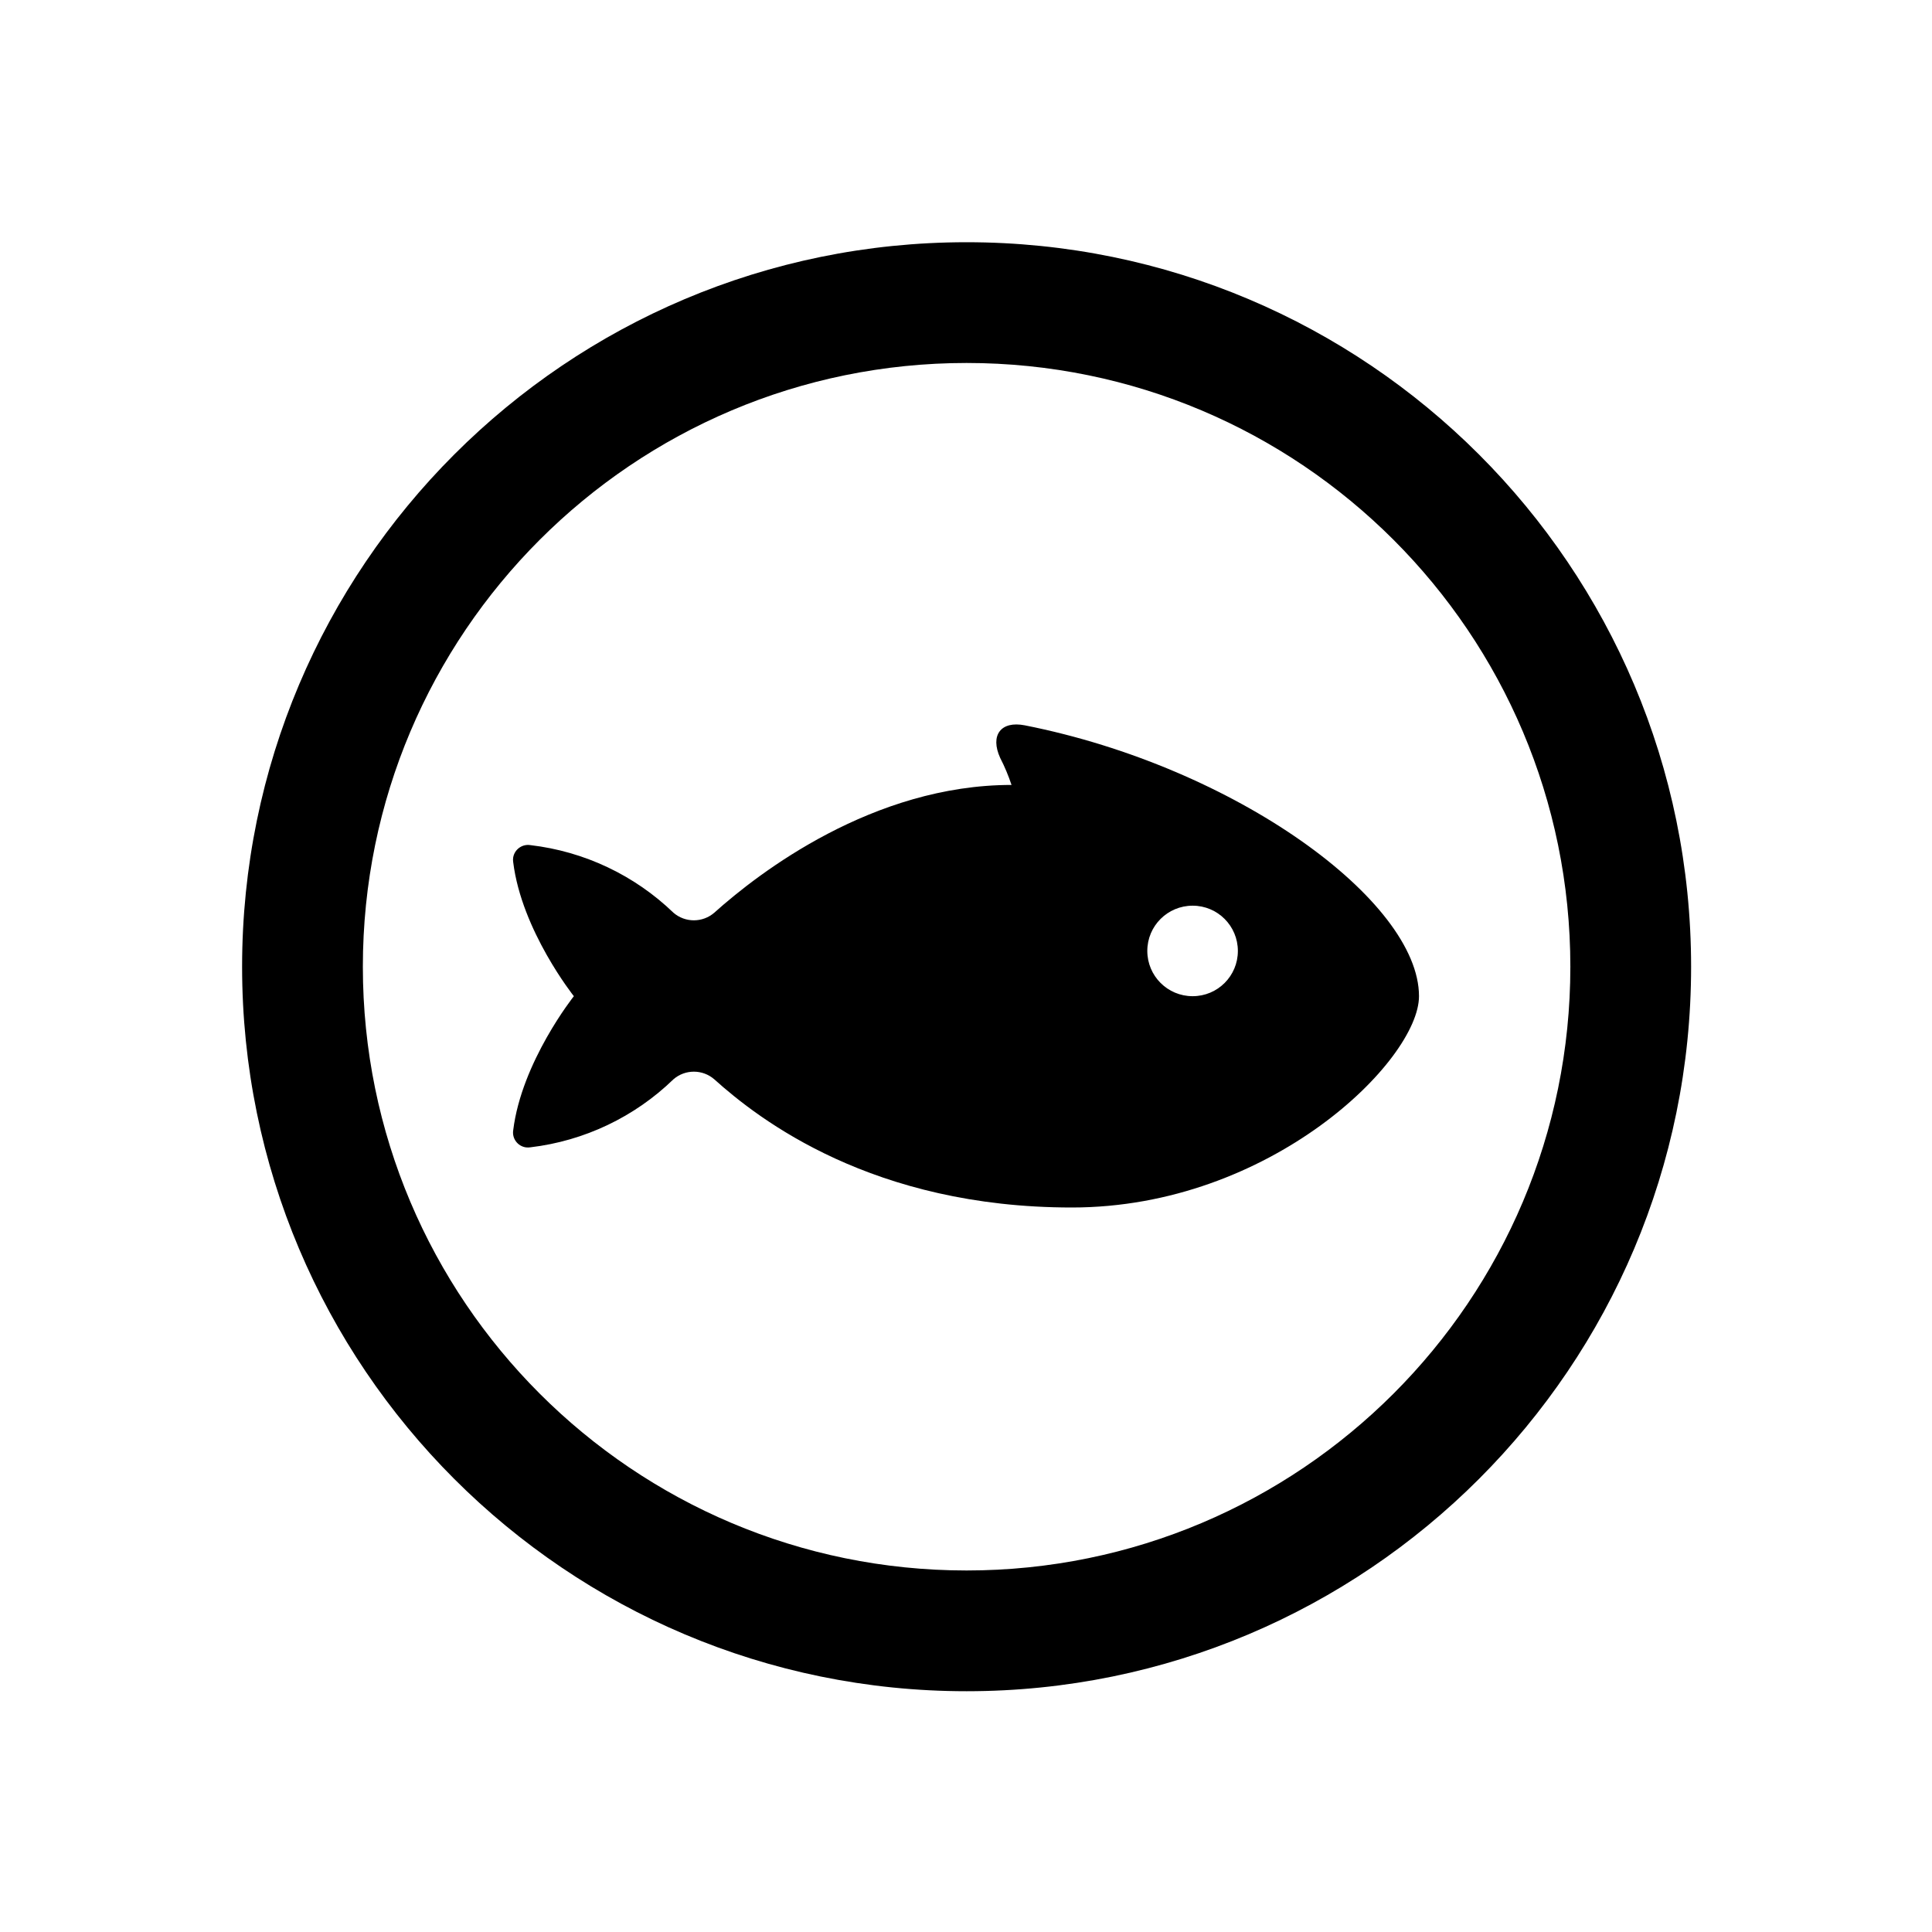
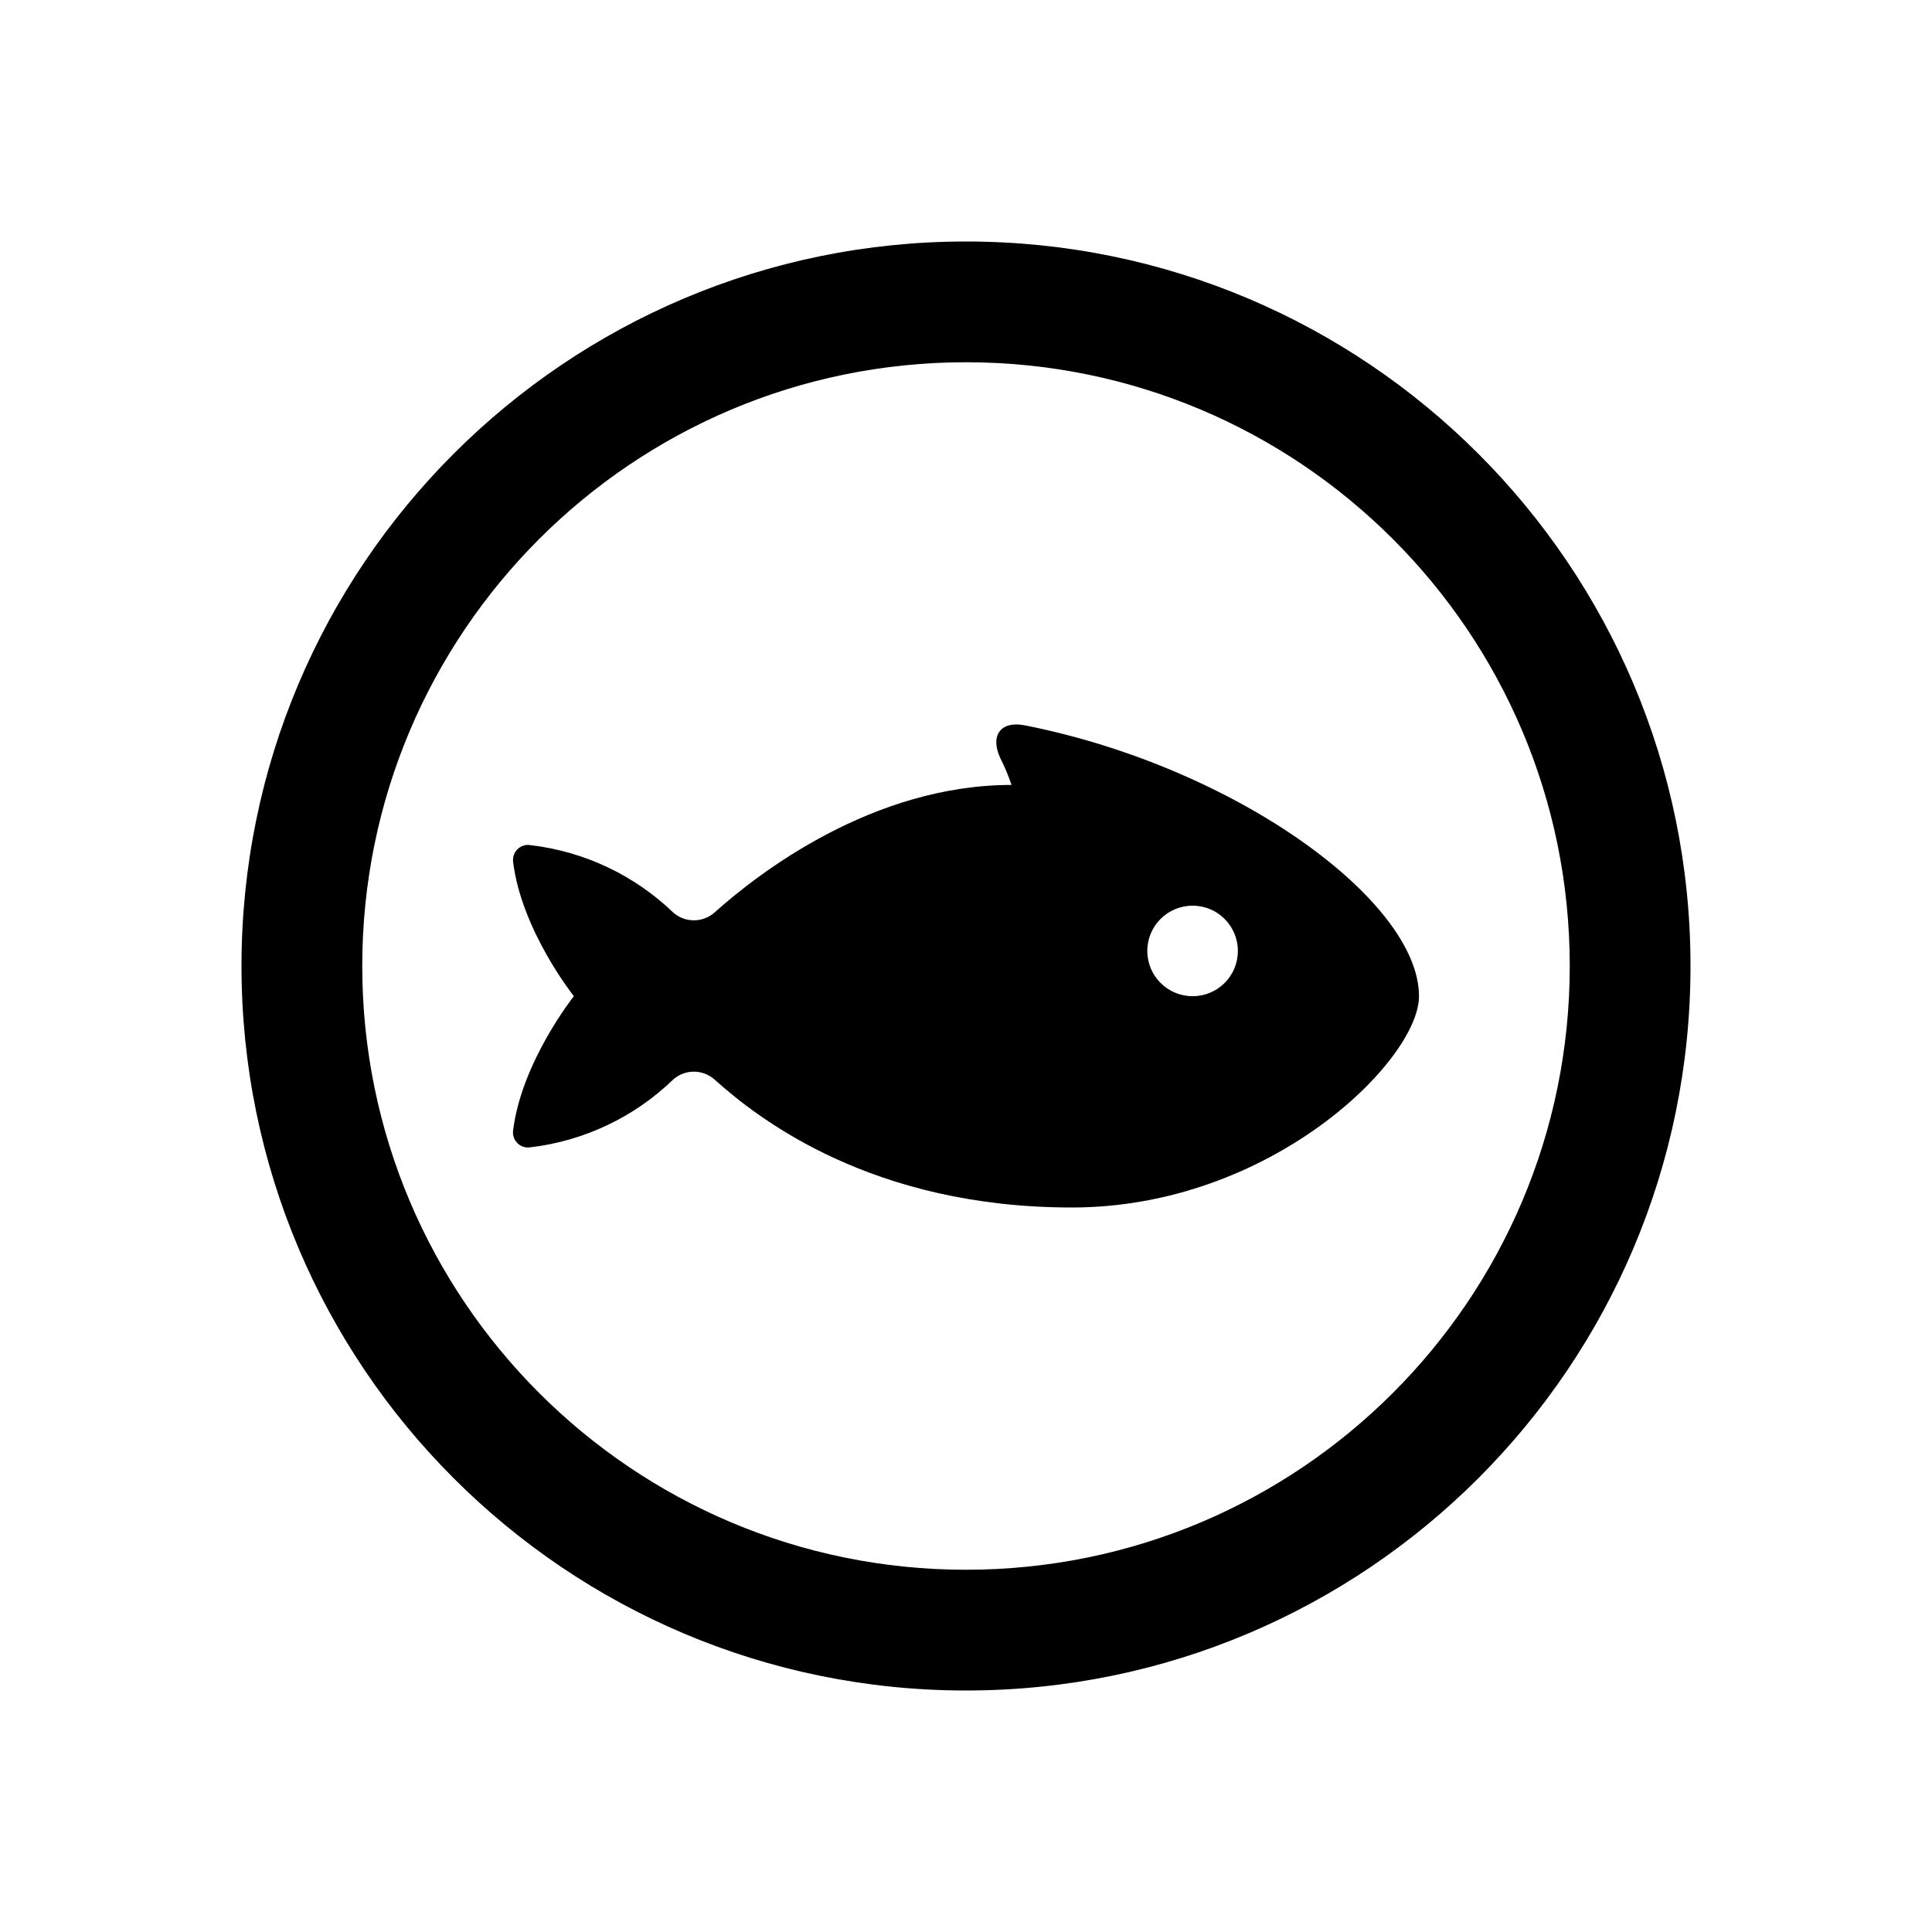
<svg xmlns="http://www.w3.org/2000/svg" width="32" height="32" viewBox="0 0 32 32" fill="none">
-   <path fill-rule="evenodd" clip-rule="evenodd" d="M16.01 28.012C9.383 28.012 4.01 22.639 4.01 16.012C4.01 9.384 9.383 4.012 16.01 4.012C22.638 4.012 28.01 9.384 28.01 16.012C28.01 22.639 22.638 28.012 16.01 28.012ZM16.01 6.012C10.488 6.012 6.01 10.489 6.01 16.012C6.01 21.535 10.488 26.012 16.01 26.012C21.533 26.012 26.01 21.535 26.01 16.012C26.01 10.489 21.533 6.012 16.01 6.012Z" fill="black" />
-   <path fill-rule="evenodd" clip-rule="evenodd" d="M23.503 16.5C23.503 14.923 20.468 12.705 16.975 12.014C16.575 11.935 16.396 12.18 16.566 12.553C16.64 12.697 16.703 12.847 16.754 13.001C14.463 13.001 12.575 14.449 11.83 15.118C11.636 15.285 11.35 15.285 11.156 15.119V15.119C10.51 14.496 9.677 14.102 8.786 13.998C8.651 13.976 8.523 14.067 8.5 14.202C8.496 14.227 8.496 14.253 8.5 14.278C8.639 15.414 9.505 16.5 9.505 16.5C9.505 16.5 8.639 17.587 8.5 18.723C8.48 18.858 8.574 18.984 8.71 19.004C8.735 19.007 8.761 19.007 8.786 19.003H8.786C9.678 18.897 10.511 18.501 11.156 17.875C11.35 17.708 11.637 17.709 11.83 17.876C12.575 18.547 14.457 20 17.753 20C21.049 20 23.503 17.559 23.503 16.5ZM19.754 15.001C19.339 15.001 19.003 15.336 19.003 15.75C19.003 16.165 19.339 16.5 19.753 16.5C20.168 16.501 20.503 16.165 20.503 15.751C20.503 15.751 20.503 15.751 20.503 15.751C20.503 15.336 20.168 15.001 19.754 15.001Z" fill="black" />
+   <path fill-rule="evenodd" clip-rule="evenodd" d="M16 28C9.373 28 4 22.627 4 16C4 9.373 9.373 4 16 4C22.627 4 28 9.373 28 16C28 22.627 22.627 28 16 28ZM16 6C10.477 6 6 10.477 6 16C6 21.523 10.477 26 16 26C21.523 26 26 21.523 26 16C26 10.477 21.523 6 16 6Z" fill="black" />
+   <path fill-rule="evenodd" clip-rule="evenodd" d="M23.503 16.5C23.503 14.923 20.468 12.705 16.975 12.014C16.575 11.935 16.396 12.18 16.566 12.553V12.553C16.64 12.697 16.702 12.847 16.754 13.001C14.463 13.001 12.575 14.449 11.83 15.118V15.118C11.636 15.285 11.35 15.285 11.156 15.119V15.119C10.51 14.496 9.677 14.102 8.786 13.998V13.998C8.651 13.976 8.523 14.067 8.5 14.202C8.496 14.227 8.496 14.253 8.499 14.278C8.639 15.414 9.505 16.5 9.505 16.5C9.505 16.5 8.639 17.587 8.499 18.723V18.723C8.48 18.858 8.574 18.984 8.71 19.004C8.735 19.007 8.761 19.007 8.786 19.003H8.786C9.678 18.897 10.511 18.501 11.156 17.875V17.875C11.35 17.708 11.636 17.709 11.83 17.876C12.575 18.547 14.457 20 17.753 20C21.049 20 23.503 17.559 23.503 16.5V16.5ZM19.753 15.001V15.001C19.339 15.001 19.003 15.336 19.003 15.75C19.003 16.165 19.339 16.5 19.753 16.5C20.168 16.501 20.503 16.165 20.503 15.751C20.503 15.751 20.503 15.751 20.503 15.751V15.751C20.503 15.336 20.168 15.001 19.753 15.001V15.001Z" fill="black" />
</svg>
